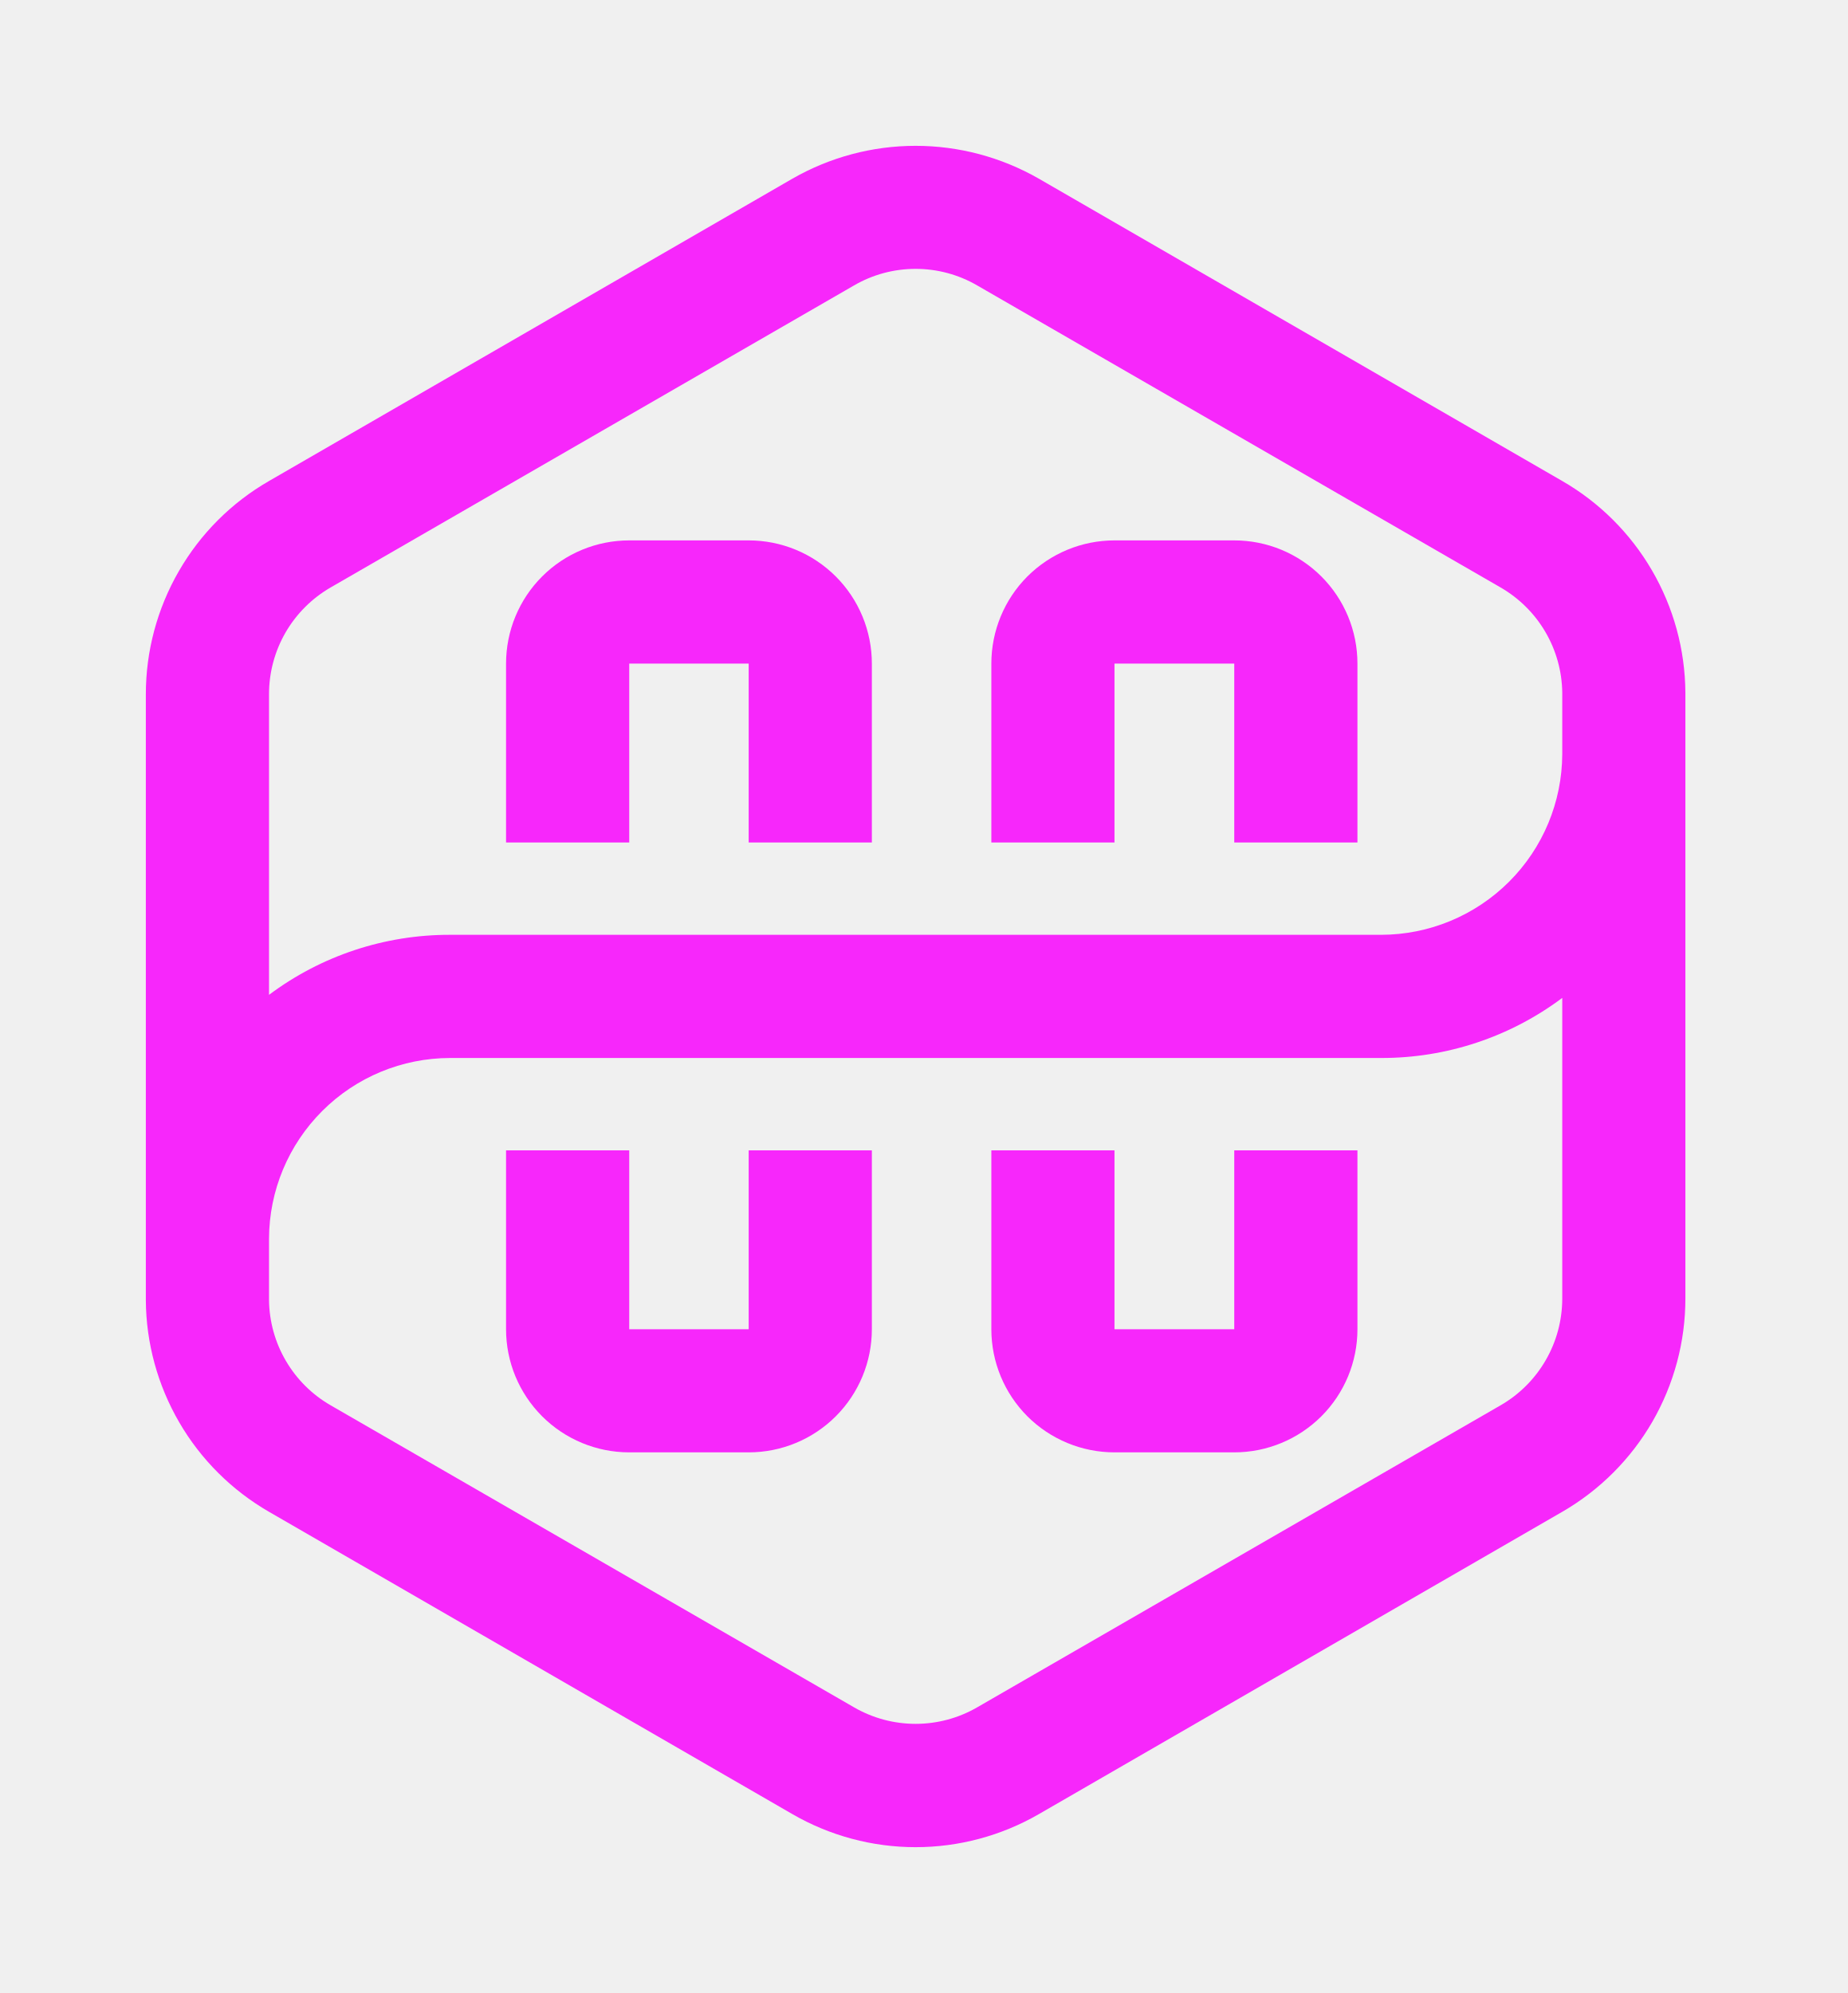
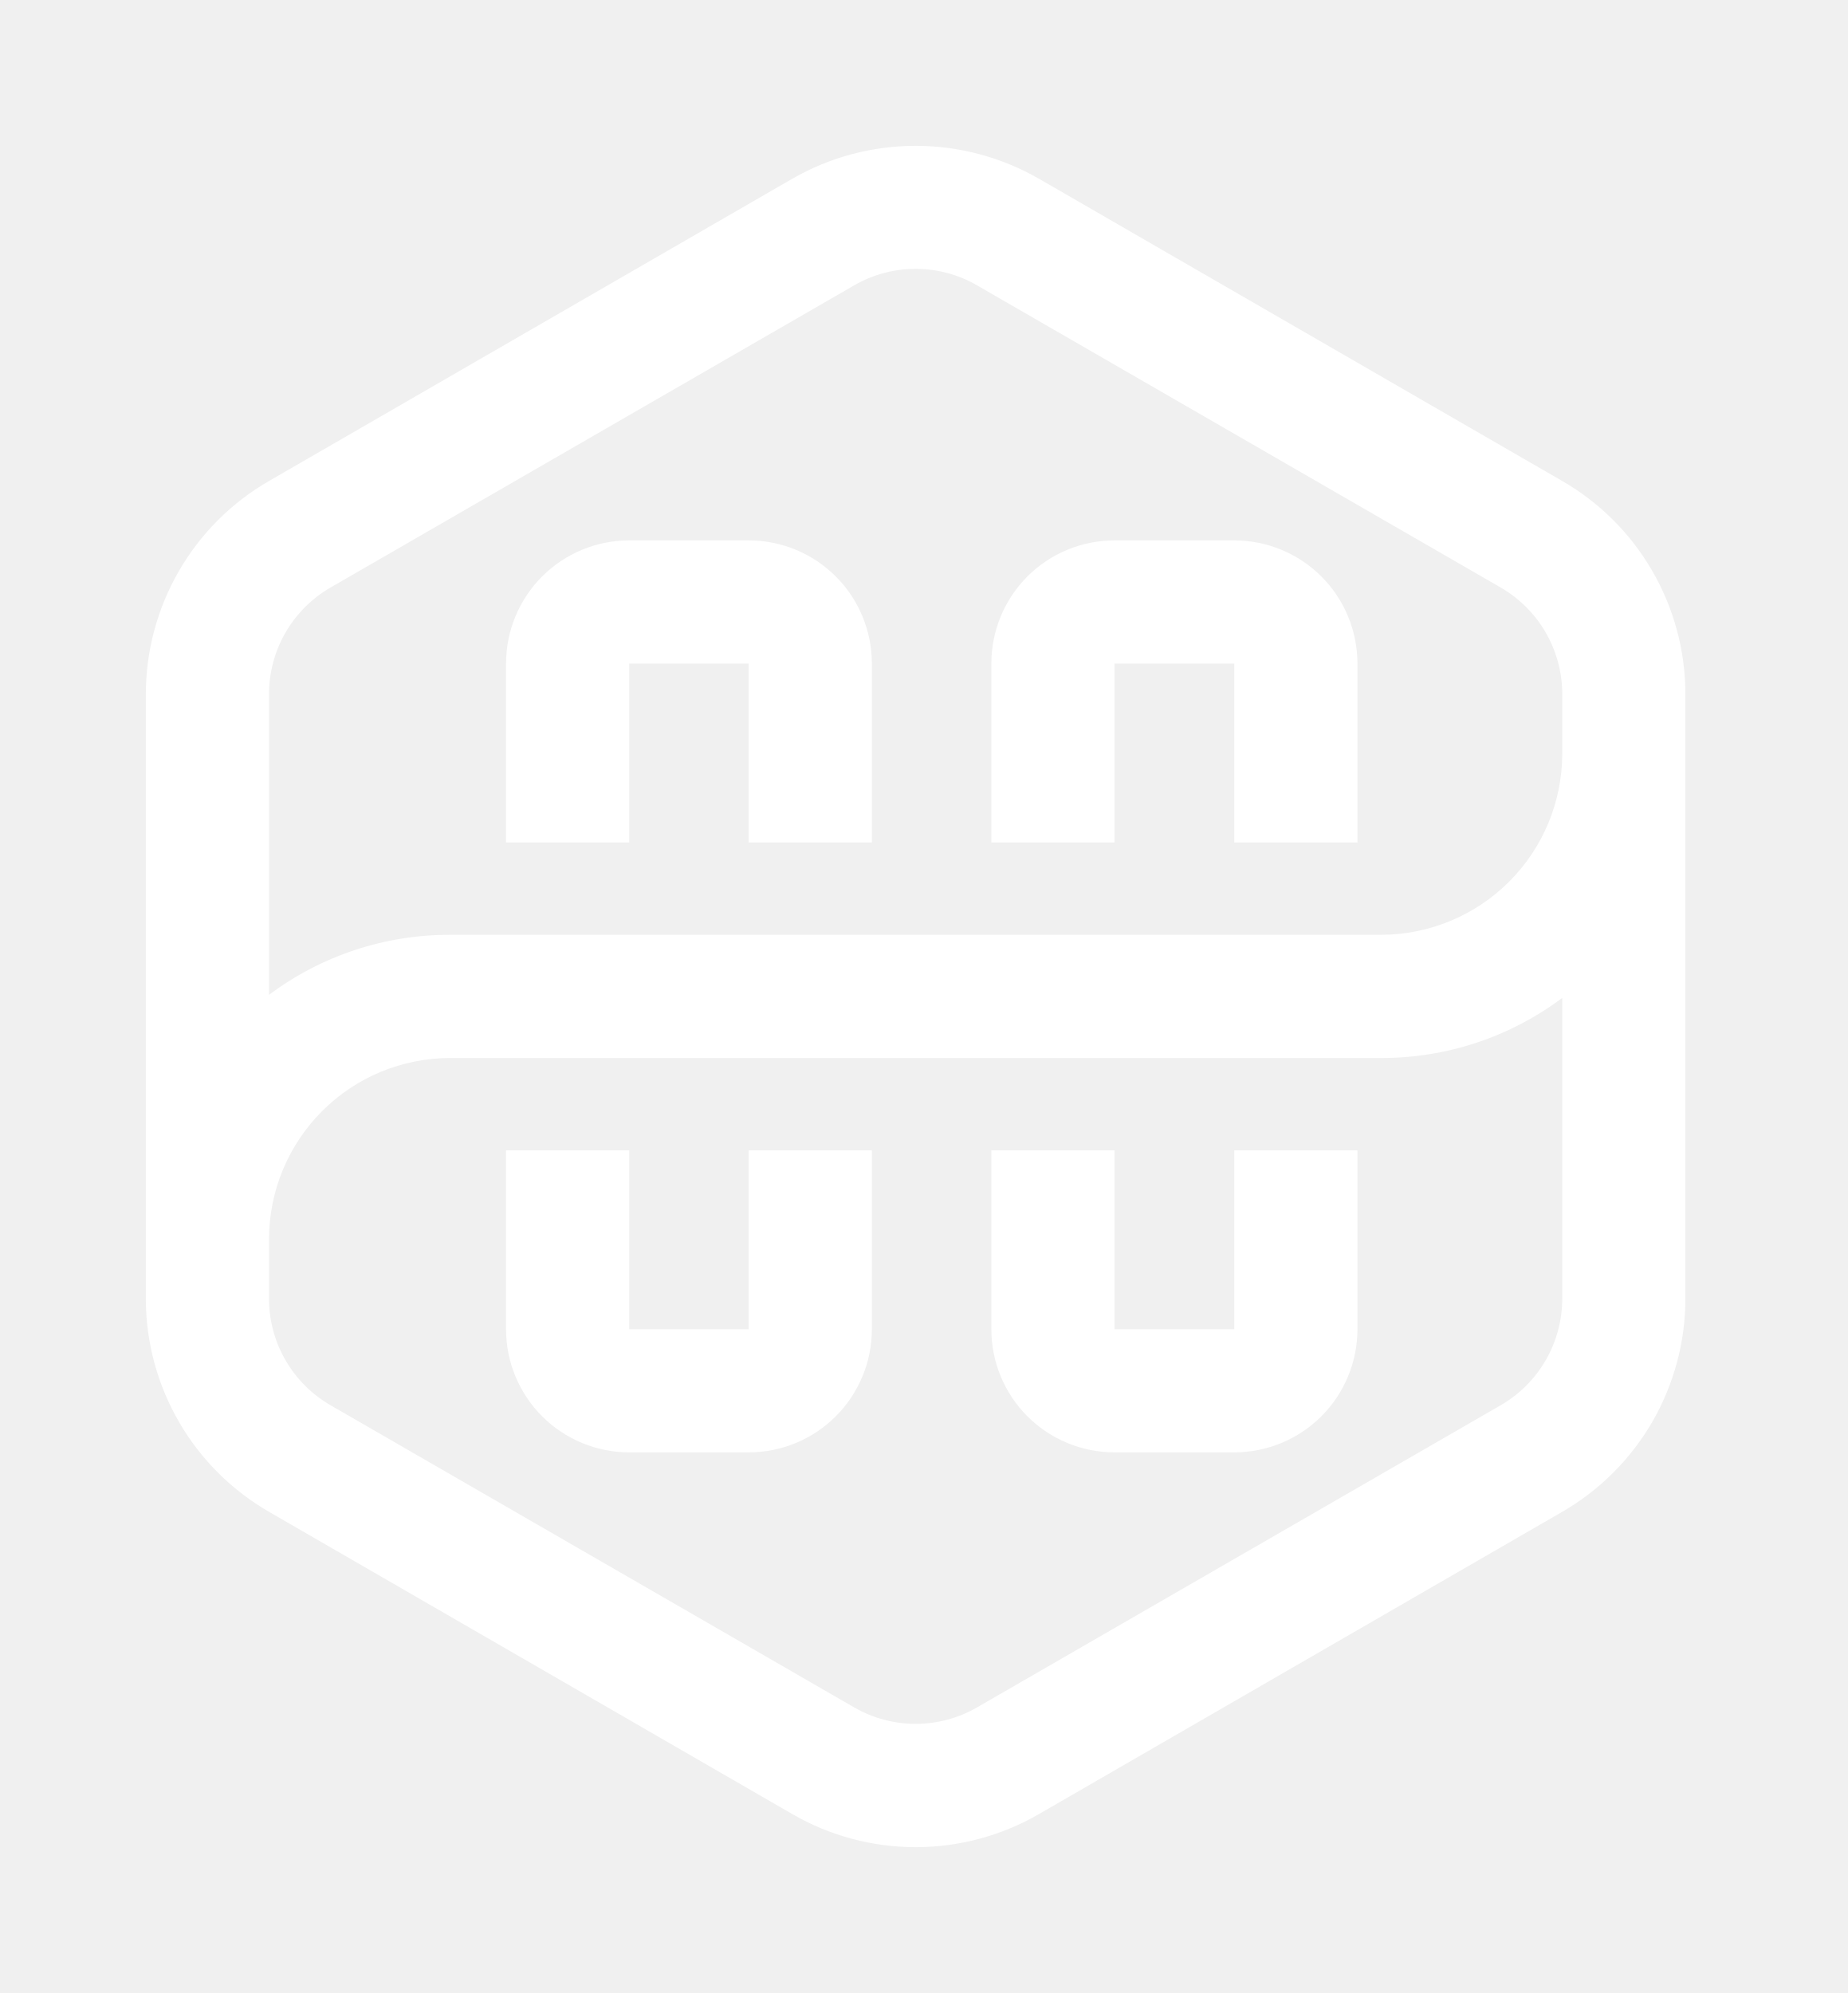
<svg xmlns="http://www.w3.org/2000/svg" width="38" height="41" viewBox="-3 -3 38 41" fill="none">
-   <path d="M29.137 6.895L18.369 0.675C17.597 0.233 16.724 0 15.835 0C14.946 0 14.073 0.233 13.302 0.675L2.534 6.895C1.763 7.339 1.123 7.979 0.679 8.75C0.234 9.52 -0 10.394 1.16168e-07 11.284V23.75C0.006 24.633 0.244 25.499 0.688 26.262C1.132 27.026 1.769 27.659 2.534 28.101L13.302 34.321C14.072 34.766 14.946 35 15.835 35C16.724 35 17.598 34.766 18.369 34.321L29.137 28.101C29.907 27.656 30.547 27.016 30.992 26.246C31.436 25.475 31.671 24.601 31.67 23.712V11.246C31.664 10.363 31.427 9.497 30.982 8.733C30.538 7.97 29.902 7.336 29.137 6.895ZM2.534 11.284C2.533 10.839 2.65 10.401 2.872 10.015C3.095 9.629 3.415 9.309 3.8 9.086L14.568 2.872C14.953 2.648 15.39 2.531 15.835 2.531C16.28 2.531 16.717 2.648 17.102 2.872L27.87 9.086C28.25 9.306 28.567 9.62 28.789 9.999C29.011 10.377 29.131 10.807 29.137 11.246V12.513C29.134 13.499 28.74 14.444 28.042 15.14C27.344 15.837 26.398 16.229 25.412 16.231H6.258C4.915 16.228 3.608 16.661 2.534 17.466V11.284ZM29.137 23.712C29.137 24.157 29.021 24.595 28.798 24.98C28.576 25.366 28.255 25.687 27.87 25.909L17.102 32.123C16.717 32.346 16.28 32.463 15.835 32.463C15.39 32.463 14.954 32.346 14.568 32.123L3.8 25.909C3.42 25.69 3.104 25.376 2.882 24.997C2.659 24.618 2.54 24.188 2.534 23.75V22.483C2.537 21.497 2.931 20.552 3.629 19.855C4.326 19.158 5.272 18.766 6.258 18.765H25.412C26.755 18.768 28.062 18.334 29.137 17.529V23.712Z" fill="#F727FB" />
-   <path d="M9.944 10.651H12.401V14.331H14.935V10.651C14.935 9.979 14.668 9.334 14.193 8.859C13.718 8.384 13.074 8.117 12.401 8.117H9.944C9.272 8.117 8.627 8.384 8.152 8.859C7.677 9.334 7.41 9.979 7.41 10.651V14.331H9.944V10.651Z" fill="#F727FB" />
-   <path d="M12.401 24.345H9.944V20.665H7.41V24.345C7.41 25.017 7.677 25.661 8.152 26.136C8.627 26.611 9.272 26.878 9.944 26.878H12.401C13.074 26.878 13.718 26.611 14.193 26.136C14.668 25.661 14.935 25.017 14.935 24.345V20.665H12.401V24.345Z" fill="#F727FB" />
-   <path d="M19.926 10.651H22.39V14.331H24.924V10.651C24.924 9.979 24.657 9.334 24.182 8.859C23.706 8.384 23.062 8.117 22.39 8.117H19.926C19.255 8.117 18.61 8.384 18.134 8.859C17.66 9.334 17.393 9.979 17.393 10.651V14.331H19.926V10.651Z" fill="#F727FB" />
-   <path d="M22.39 24.345H19.926V20.665H17.393V24.345C17.393 25.017 17.66 25.661 18.134 26.136C18.61 26.611 19.255 26.878 19.926 26.878H22.39C23.062 26.878 23.706 26.611 24.182 26.136C24.657 25.661 24.924 25.017 24.924 24.345V20.665H22.39V24.345Z" fill="#F727FB" />
+   <path d="M29.137 6.895L18.369 0.675C17.597 0.233 16.724 0 15.835 0C14.946 0 14.073 0.233 13.302 0.675L2.534 6.895C1.763 7.339 1.123 7.979 0.679 8.75C0.234 9.52 -0 10.394 1.16168e-07 11.284V23.75C0.006 24.633 0.244 25.499 0.688 26.262C1.132 27.026 1.769 27.659 2.534 28.101L13.302 34.321C14.072 34.766 14.946 35 15.835 35C16.724 35 17.598 34.766 18.369 34.321L29.137 28.101C29.907 27.656 30.547 27.016 30.992 26.246C31.436 25.475 31.671 24.601 31.67 23.712V11.246C31.664 10.363 31.427 9.497 30.982 8.733C30.538 7.97 29.902 7.336 29.137 6.895ZM2.534 11.284C2.533 10.839 2.65 10.401 2.872 10.015C3.095 9.629 3.415 9.309 3.8 9.086L14.568 2.872C14.953 2.648 15.39 2.531 15.835 2.531C16.28 2.531 16.717 2.648 17.102 2.872L27.87 9.086C28.25 9.306 28.567 9.62 28.789 9.999C29.011 10.377 29.131 10.807 29.137 11.246V12.513C29.134 13.499 28.74 14.444 28.042 15.14C27.344 15.837 26.398 16.229 25.412 16.231H6.258C4.915 16.228 3.608 16.661 2.534 17.466V11.284ZM29.137 23.712C29.137 24.157 29.021 24.595 28.798 24.98C28.576 25.366 28.255 25.687 27.87 25.909L17.102 32.123C16.717 32.346 16.28 32.463 15.835 32.463C15.39 32.463 14.954 32.346 14.568 32.123L3.8 25.909C3.42 25.69 3.104 25.376 2.882 24.997C2.659 24.618 2.54 24.188 2.534 23.75V22.483C2.537 21.497 2.931 20.552 3.629 19.855C4.326 19.158 5.272 18.766 6.258 18.765H25.412C26.755 18.768 28.062 18.334 29.137 17.529V23.712Z" fill="#FFFFFF" />
+   <path d="M9.944 10.651H12.401V14.331H14.935V10.651C14.935 9.979 14.668 9.334 14.193 8.859C13.718 8.384 13.074 8.117 12.401 8.117H9.944C9.272 8.117 8.627 8.384 8.152 8.859C7.677 9.334 7.41 9.979 7.41 10.651V14.331H9.944V10.651Z" fill="#FFFFFF" />
+   <path d="M12.401 24.345H9.944V20.665H7.41V24.345C7.41 25.017 7.677 25.661 8.152 26.136C8.627 26.611 9.272 26.878 9.944 26.878H12.401C13.074 26.878 13.718 26.611 14.193 26.136C14.668 25.661 14.935 25.017 14.935 24.345V20.665H12.401V24.345Z" fill="#FFFFFF" />
+   <path d="M19.926 10.651H22.39V14.331H24.924V10.651C24.924 9.979 24.657 9.334 24.182 8.859C23.706 8.384 23.062 8.117 22.39 8.117H19.926C19.255 8.117 18.61 8.384 18.134 8.859C17.66 9.334 17.393 9.979 17.393 10.651V14.331H19.926V10.651Z" fill="#FFFFFF" />
+   <path d="M22.39 24.345H19.926V20.665H17.393V24.345C17.393 25.017 17.66 25.661 18.134 26.136C18.61 26.611 19.255 26.878 19.926 26.878H22.39C23.062 26.878 23.706 26.611 24.182 26.136C24.657 25.661 24.924 25.017 24.924 24.345V20.665H22.39V24.345Z" fill="#FFFFFF" />
</svg>
